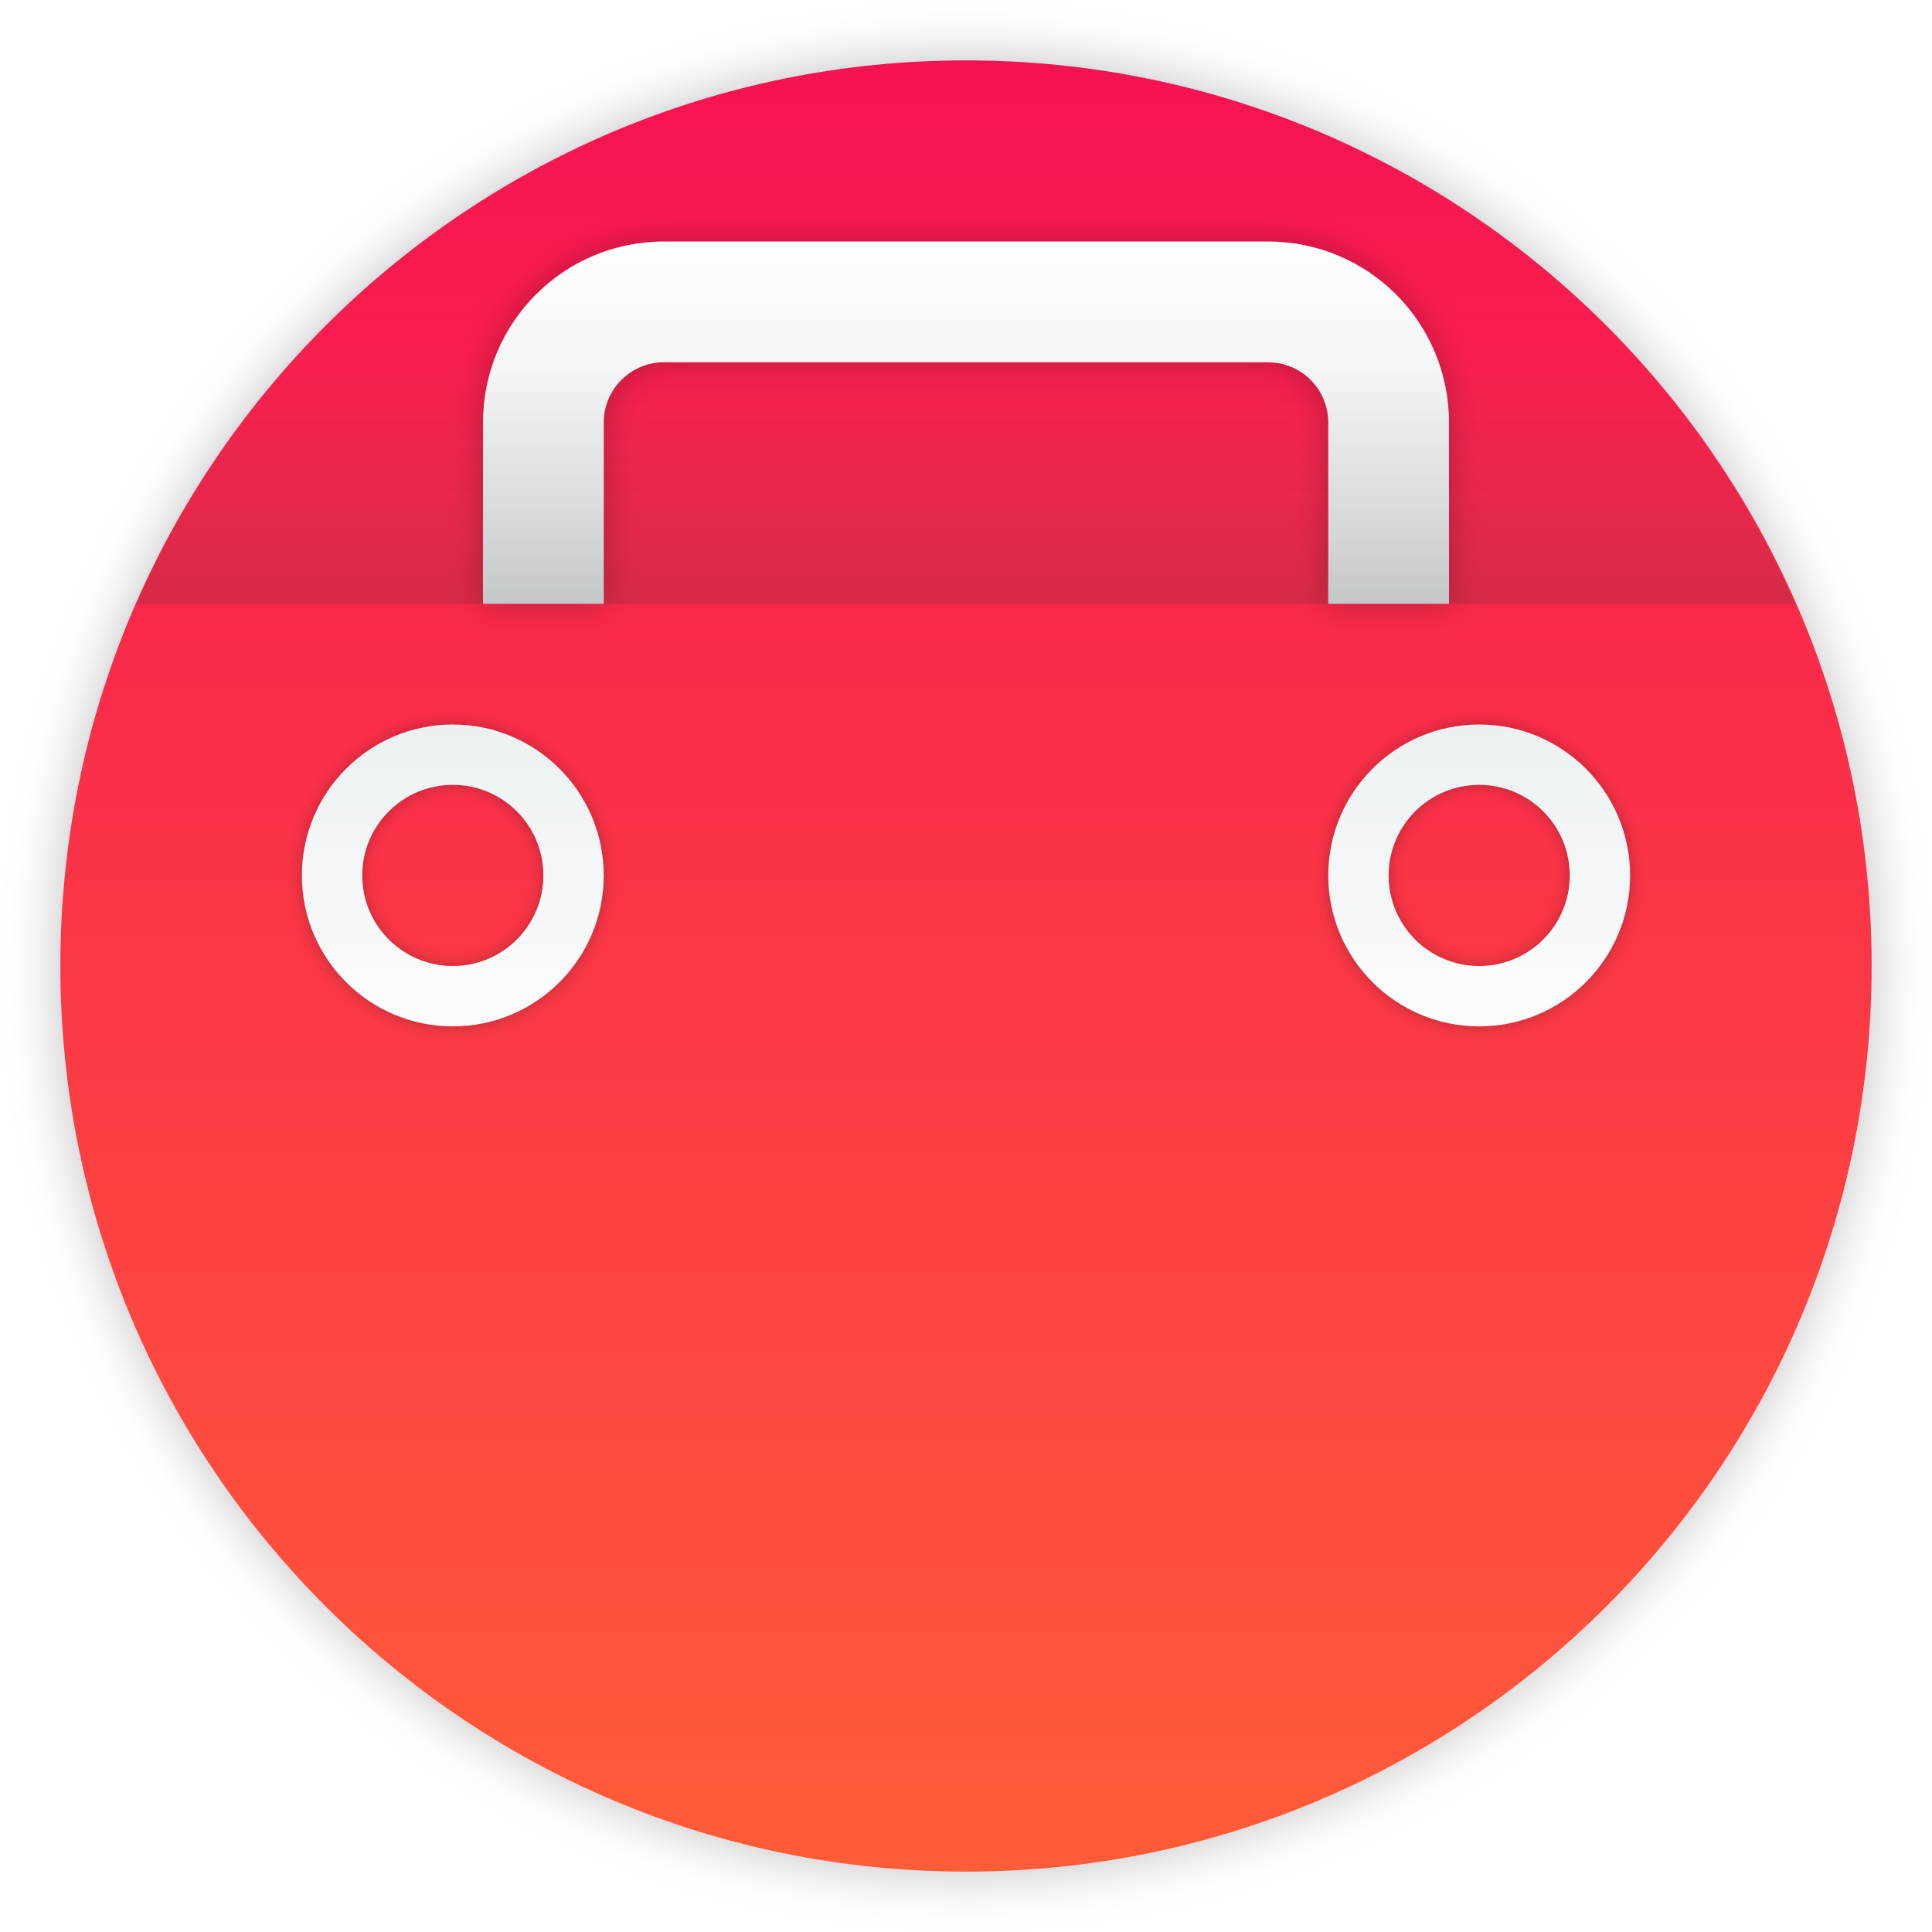
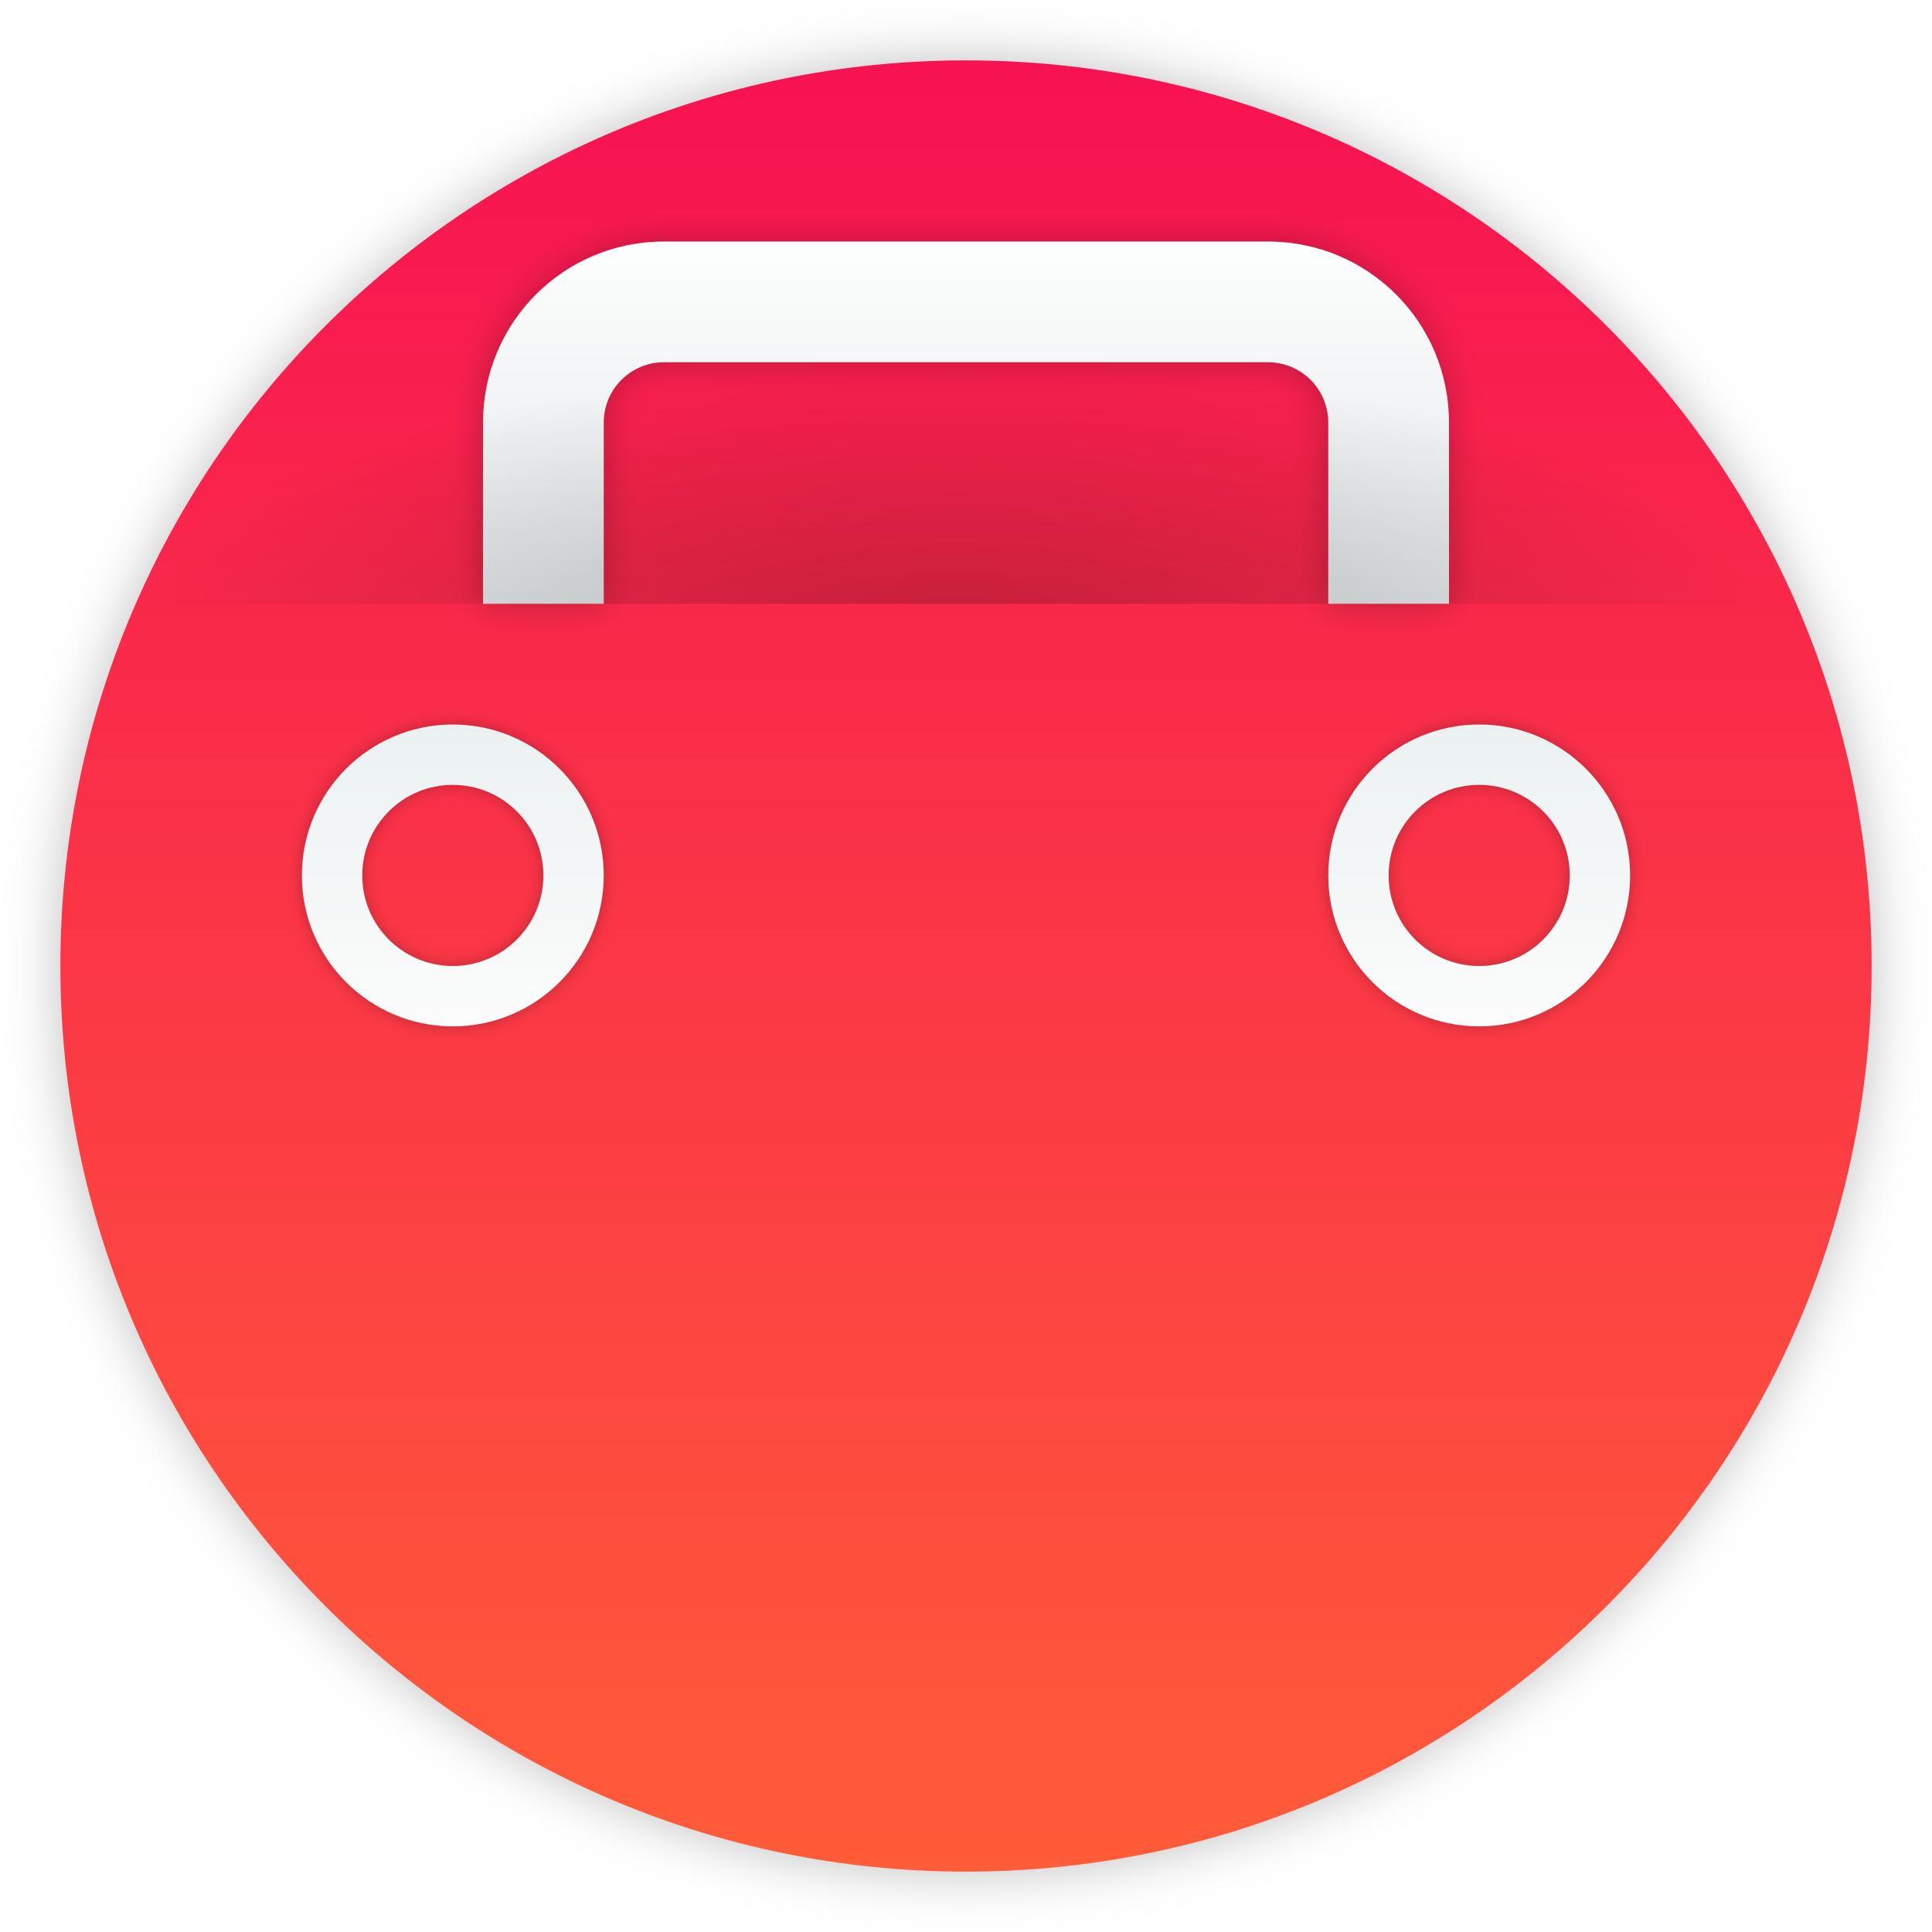
<svg xmlns="http://www.w3.org/2000/svg" xmlns:xlink="http://www.w3.org/1999/xlink" width="32" height="32" version="1.1" viewBox="0 0 32 32">
  <defs>
    <linearGradient id="a" x2="0" y1="532.8" y2="527.8" gradientUnits="userSpaceOnUse">
      <stop stop-color="#ebf1f1" offset="0" />
      <stop stop-color="#fcfcfc" offset="1" />
    </linearGradient>
    <filter id="g" x="-.036" y="-.036" width="1.072" height="1.072" color-interpolation-filters="sRGB">
      <feGaussianBlur stdDeviation="0.45" />
    </filter>
    <linearGradient id="b" x1="16" x2="16" y1="4" y2="11" gradientUnits="userSpaceOnUse">
      <stop stop-color="#fdfefe" offset="0" />
      <stop stop-color="#dfe4e6" offset="1" />
    </linearGradient>
    <linearGradient id="f" x1="16" x2="16" y1="1" y2="31" gradientUnits="userSpaceOnUse">
      <stop stop-color="#f71252" offset="0" />
      <stop stop-color="#ff5c39" offset="1" />
    </linearGradient>
    <filter id="j" x="-.041" y="-.11" width="1.083" height="1.22" color-interpolation-filters="sRGB">
      <feGaussianBlur stdDeviation="0.275" />
    </filter>
    <linearGradient id="e" x1="7.5" x2="7.5" y1="12" y2="17" gradientUnits="userSpaceOnUse" xlink:href="#a" />
    <linearGradient id="d" x1="7.5" x2="7.5" y1="12" y2="17" gradientTransform="translate(17)" gradientUnits="userSpaceOnUse" xlink:href="#a" />
    <filter id="i" x="-.06" y="-.06" width="1.12" height="1.12" color-interpolation-filters="sRGB">
      <feGaussianBlur stdDeviation="0.125" />
    </filter>
    <filter id="h" x="-.06" y="-.06" width="1.12" height="1.12" color-interpolation-filters="sRGB">
      <feGaussianBlur stdDeviation="0.125" />
    </filter>
-     <linearGradient id="c" x1="16" x2="16" y1="6" y2="14" gradientUnits="userSpaceOnUse">
-       <stop stop-color="#5d5d5d" stop-opacity="0" offset="0" />
-       <stop stop-color="#030303" offset="1" />
-     </linearGradient>
+     <radialGradient id="c" cx="15.851" cy="20.863" r="13.734" gradientTransform="matrix(1 0 0 .32764 0 3.698)" gradientUnits="userSpaceOnUse">
+       <stop stop-opacity=".627" offset="0" />
+       <stop stop-color="#030303" stop-opacity="0" offset="1" />
+     </radialGradient>
  </defs>
  <circle cx="16" cy="16" r="15" fill-rule="evenodd" filter="url(#g)" opacity=".25" style="paint-order:fill markers stroke" />
  <circle cx="16" cy="16" r="15" fill="url(#f)" fill-rule="evenodd" style="paint-order:fill markers stroke" />
  <g stroke-linecap="square" stroke-width=".1">
    <path d="m11 4c-1.662 0-3 1.338-3 3v3h2v-3c0-0.554 0.446-1 1-1h10c0.554 0 1 0.446 1 1v3h2v-3c0-1.662-1.338-3-3-3h-10z" filter="url(#j)" opacity=".25" />
    <path d="m11 4c-1.662 0-3 1.338-3 3v3h2v-3c0-0.554 0.446-1 1-1h10c0.554 0 1 0.446 1 1v3h2v-3c0-1.662-1.338-3-3-3h-10z" fill="url(#b)" />
  </g>
  <path d="m7.5 12a2.5 2.5 0 0 0-2.5 2.5 2.5 2.5 0 0 0 2.5 2.5 2.5 2.5 0 0 0 2.5-2.5 2.5 2.5 0 0 0-2.5-2.5zm0 1a1.5 1.5 0 0 1 1.5 1.5 1.5 1.5 0 0 1-1.5 1.5 1.5 1.5 0 0 1-1.5-1.5 1.5 1.5 0 0 1 1.5-1.5z" fill-rule="evenodd" filter="url(#i)" opacity=".25" style="paint-order:normal" />
  <path d="m7.5 12a2.5 2.5 0 0 0-2.5 2.5 2.5 2.5 0 0 0 2.5 2.5 2.5 2.5 0 0 0 2.5-2.5 2.5 2.5 0 0 0-2.5-2.5zm0 1a1.5 1.5 0 0 1 1.5 1.5 1.5 1.5 0 0 1-1.5 1.5 1.5 1.5 0 0 1-1.5-1.5 1.5 1.5 0 0 1 1.5-1.5z" fill="url(#e)" fill-rule="evenodd" style="paint-order:normal" />
-   <g>
-     <path d="m24.5 12a2.5 2.5 0 0 0-2.5 2.5 2.5 2.5 0 0 0 2.5 2.5 2.5 2.5 0 0 0 2.5-2.5 2.5 2.5 0 0 0-2.5-2.5zm0 1a1.5 1.5 0 0 1 1.5 1.5 1.5 1.5 0 0 1-1.5 1.5 1.5 1.5 0 0 1-1.5-1.5 1.5 1.5 0 0 1 1.5-1.5z" fill-rule="evenodd" filter="url(#h)" opacity=".25" style="paint-order:normal" />
-     <path d="m24.5 12a2.5 2.5 0 0 0-2.5 2.5 2.5 2.5 0 0 0 2.5 2.5 2.5 2.5 0 0 0 2.5-2.5 2.5 2.5 0 0 0-2.5-2.5zm0 1a1.5 1.5 0 0 1 1.5 1.5 1.5 1.5 0 0 1-1.5 1.5 1.5 1.5 0 0 1-1.5-1.5 1.5 1.5 0 0 1 1.5-1.5z" fill="url(#d)" fill-rule="evenodd" style="paint-order:normal" />
-     <path d="m16 1a15 15 0 0 0-13.74 9h27.469a15 15 0 0 0-13.729-9z" fill="url(#c)" opacity=".35" style="paint-order:fill markers stroke" />
-   </g>
+   <path d="m24.5 12a2.5 2.5 0 0 0-2.5 2.5 2.5 2.5 0 0 0 2.5 2.5 2.5 2.5 0 0 0 2.5-2.5 2.5 2.5 0 0 0-2.5-2.5zm0 1a1.5 1.5 0 0 1 1.5 1.5 1.5 1.5 0 0 1-1.5 1.5 1.5 1.5 0 0 1-1.5-1.5 1.5 1.5 0 0 1 1.5-1.5z" fill-rule="evenodd" filter="url(#h)" opacity=".25" style="paint-order:normal" />
+   <path d="m24.5 12a2.5 2.5 0 0 0-2.5 2.5 2.5 2.5 0 0 0 2.5 2.5 2.5 2.5 0 0 0 2.5-2.5 2.5 2.5 0 0 0-2.5-2.5zm0 1a1.5 1.5 0 0 1 1.5 1.5 1.5 1.5 0 0 1-1.5 1.5 1.5 1.5 0 0 1-1.5-1.5 1.5 1.5 0 0 1 1.5-1.5z" fill="url(#d)" fill-rule="evenodd" style="paint-order:normal" />
+   <path d="m16 1a15 15 0 0 0-13.74 9h27.469a15 15 0 0 0-13.729-9z" fill="url(#c)" opacity=".35" style="paint-order:fill markers stroke" />
</svg>
